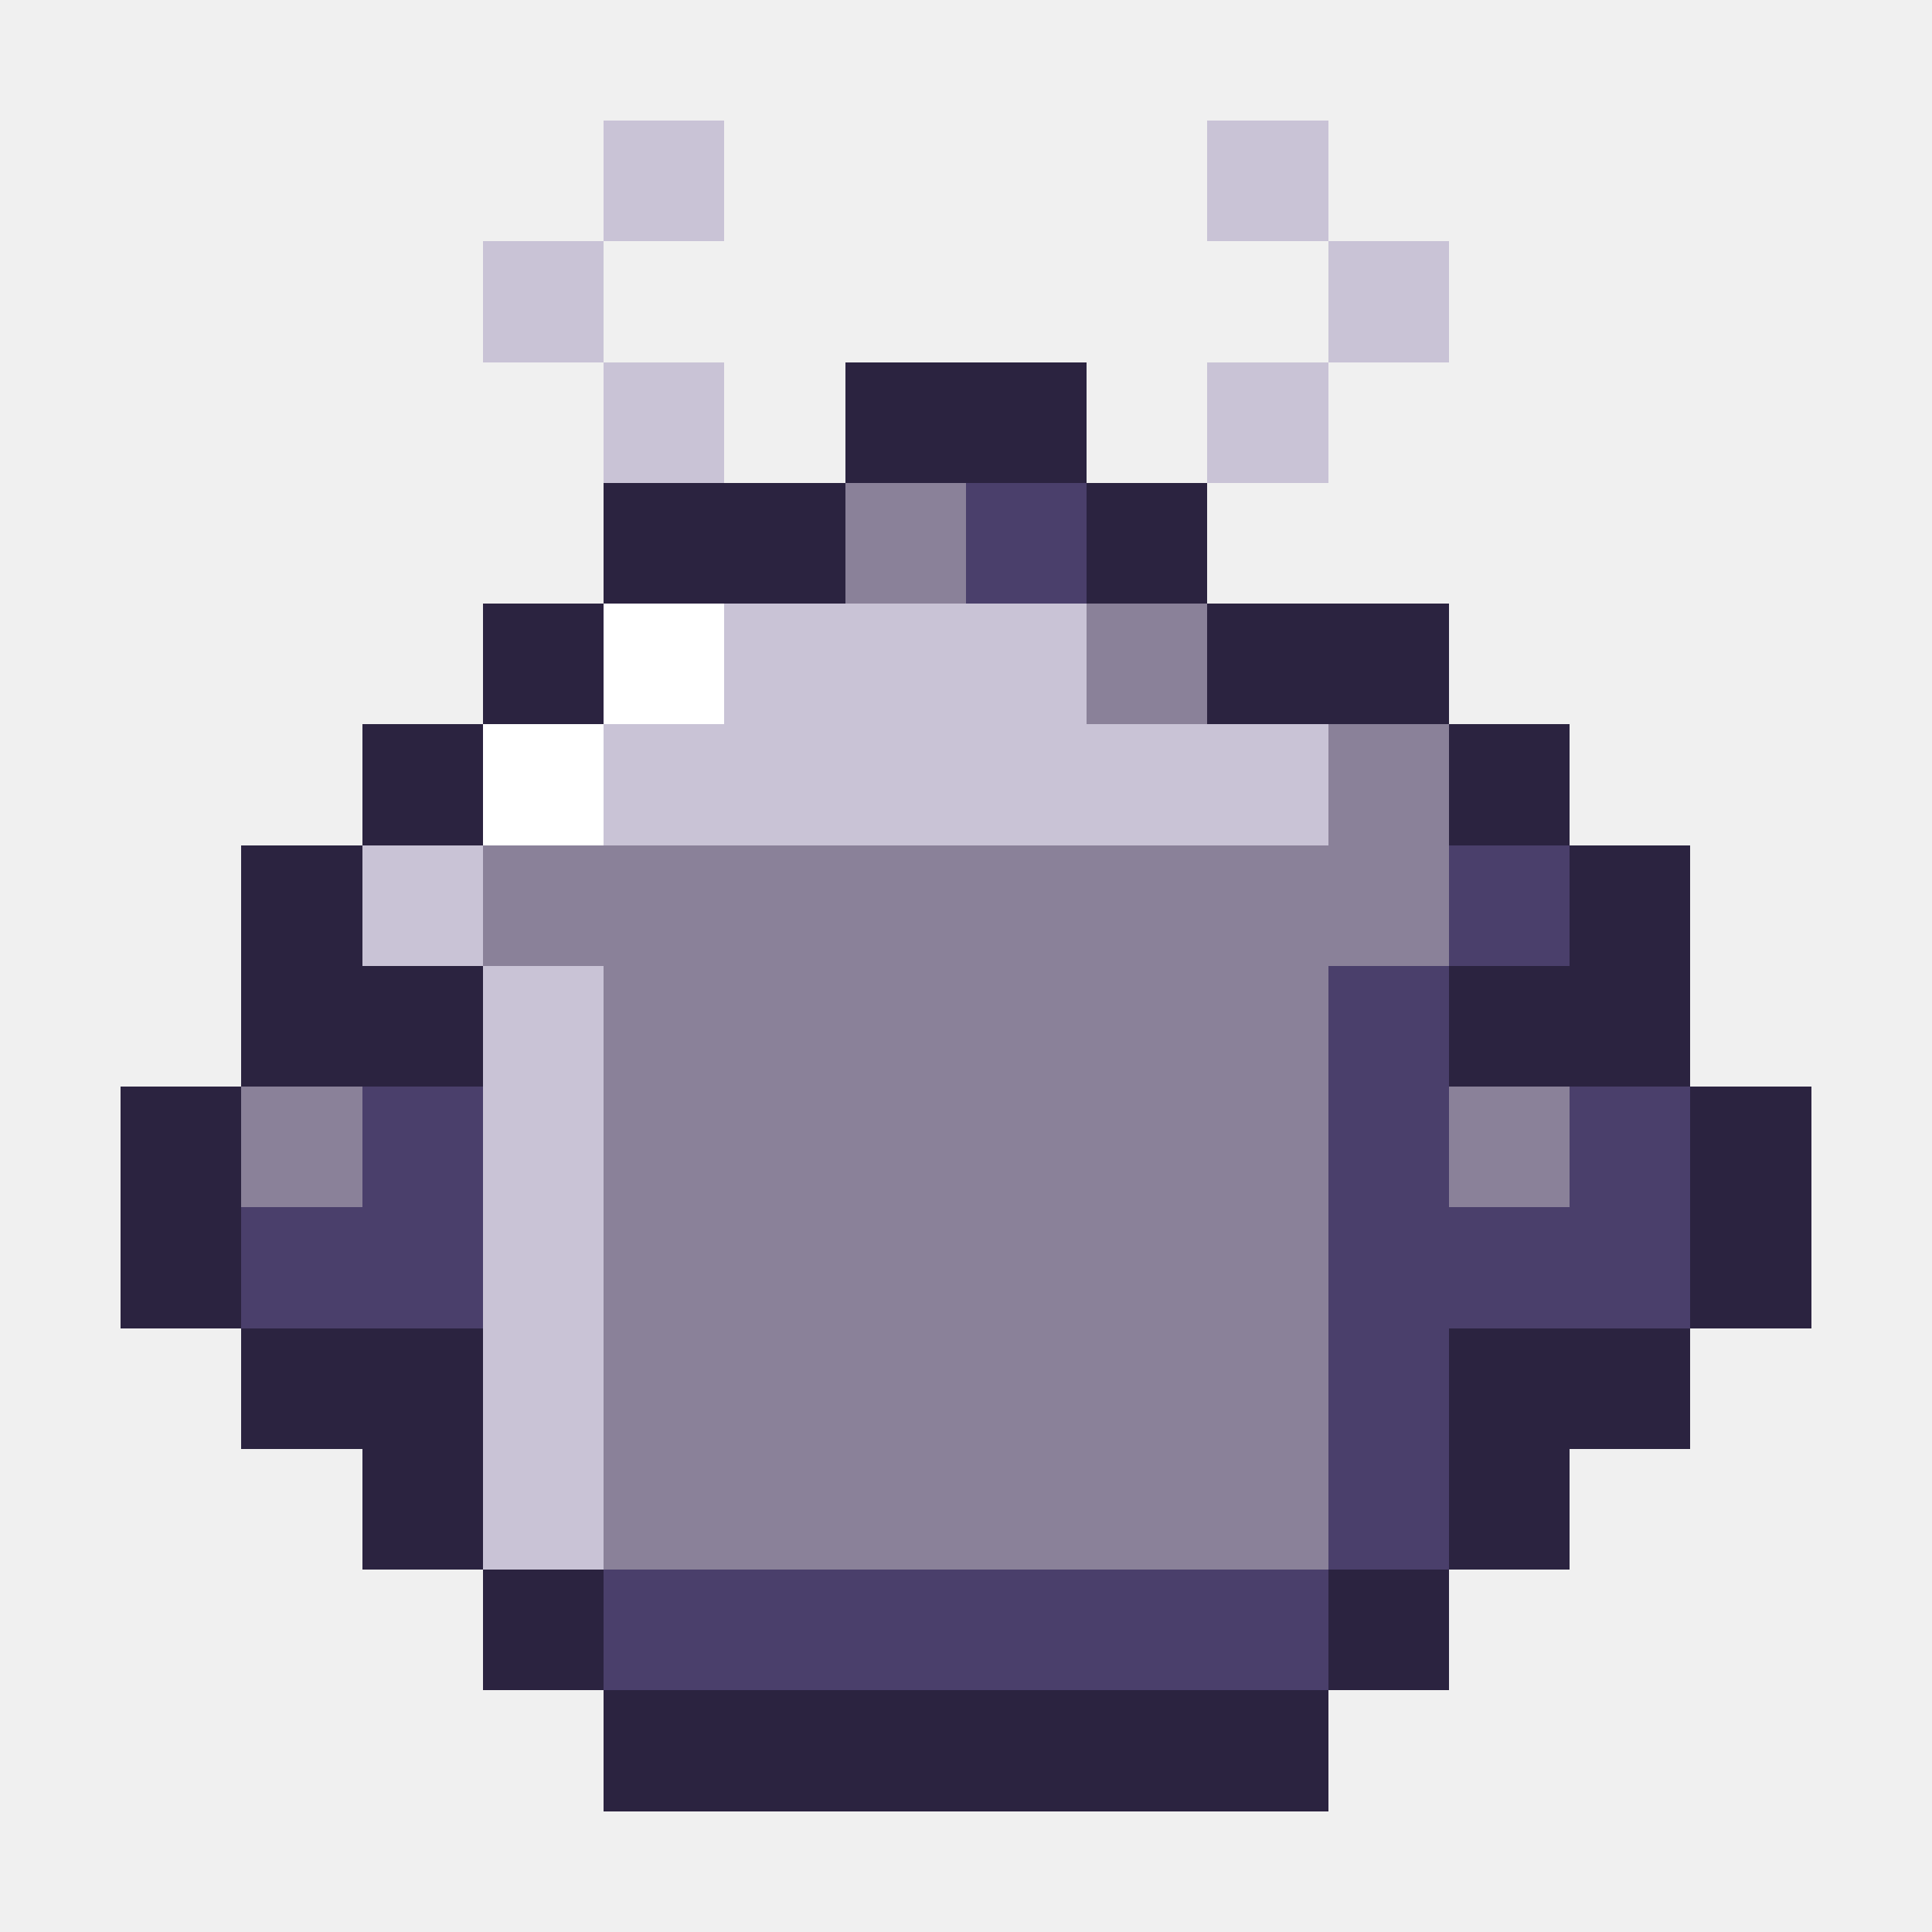
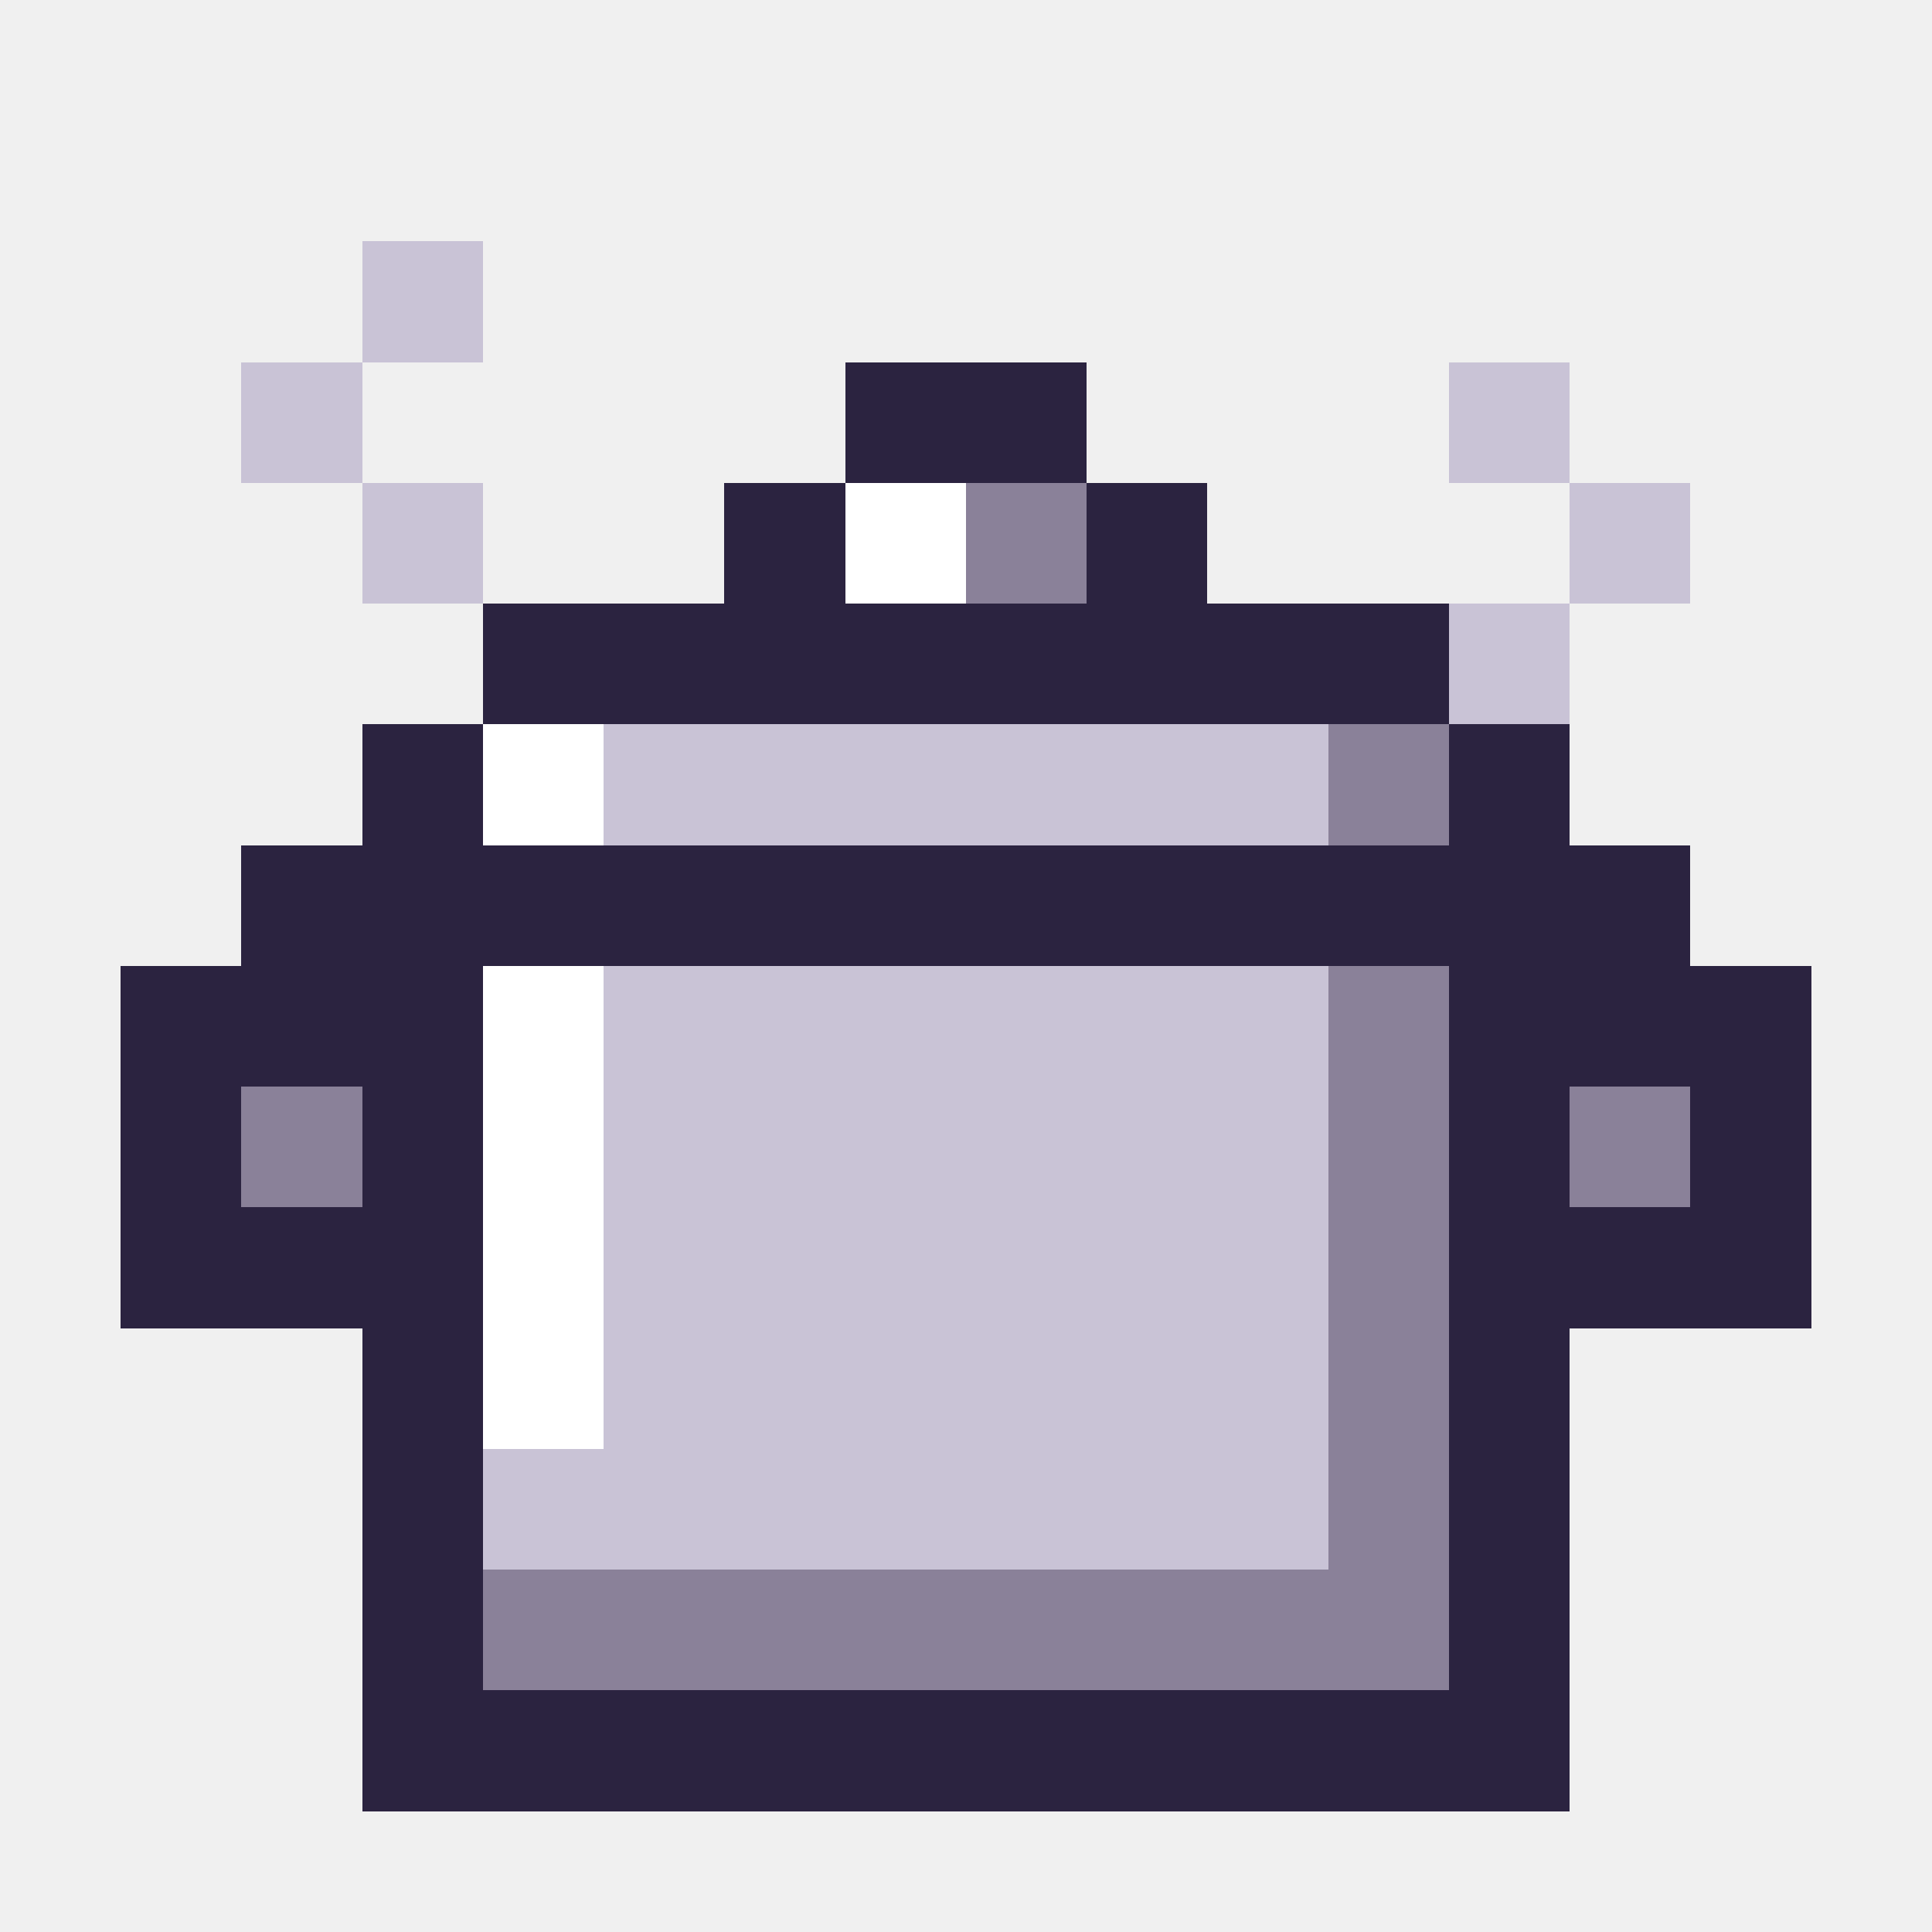
<svg xmlns="http://www.w3.org/2000/svg" width="64" height="64" viewBox="0 0 16 16" shape-rendering="crispEdges">
-   <rect x="5" y="1" width="1" height="1" fill="#c9c3d6" />
-   <rect x="10" y="1" width="1" height="1" fill="#c9c3d6" />
-   <rect x="4" y="2" width="1" height="1" fill="#c9c3d6" />
-   <rect x="11" y="2" width="1" height="1" fill="#c9c3d6" />
-   <rect x="5" y="3" width="1" height="1" fill="#c9c3d6" />
+   <rect x="3" y="2" width="1" height="1" fill="#c9c3d6" />
+   <rect x="2" y="3" width="1" height="1" fill="#c9c3d6" />
  <rect x="7" y="3" width="2" height="1" fill="#2b2340" />
-   <rect x="10" y="3" width="1" height="1" fill="#c9c3d6" />
-   <rect x="5" y="4" width="2" height="1" fill="#2b2340" />
-   <rect x="7" y="4" width="1" height="1" fill="#8a8199" />
-   <rect x="8" y="4" width="1" height="1" fill="#4a3f6b" />
+   <rect x="12" y="3" width="1" height="1" fill="#c9c3d6" />
+   <rect x="3" y="4" width="1" height="1" fill="#c9c3d6" />
+   <rect x="6" y="4" width="1" height="1" fill="#2b2340" />
+   <rect x="7" y="4" width="1" height="1" fill="#ffffff" />
+   <rect x="8" y="4" width="1" height="1" fill="#8a8199" />
  <rect x="9" y="4" width="1" height="1" fill="#2b2340" />
-   <rect x="4" y="5" width="1" height="1" fill="#2b2340" />
-   <rect x="5" y="5" width="1" height="1" fill="#ffffff" />
-   <rect x="6" y="5" width="3" height="1" fill="#c9c3d6" />
-   <rect x="9" y="5" width="1" height="1" fill="#8a8199" />
-   <rect x="10" y="5" width="2" height="1" fill="#2b2340" />
+   <rect x="13" y="4" width="1" height="1" fill="#c9c3d6" />
+   <rect x="4" y="5" width="8" height="1" fill="#2b2340" />
+   <rect x="12" y="5" width="1" height="1" fill="#c9c3d6" />
  <rect x="3" y="6" width="1" height="1" fill="#2b2340" />
  <rect x="4" y="6" width="1" height="1" fill="#ffffff" />
  <rect x="5" y="6" width="6" height="1" fill="#c9c3d6" />
  <rect x="11" y="6" width="1" height="1" fill="#8a8199" />
  <rect x="12" y="6" width="1" height="1" fill="#2b2340" />
-   <rect x="2" y="7" width="1" height="1" fill="#2b2340" />
-   <rect x="3" y="7" width="1" height="1" fill="#c9c3d6" />
-   <rect x="4" y="7" width="8" height="1" fill="#8a8199" />
-   <rect x="12" y="7" width="1" height="1" fill="#4a3f6b" />
-   <rect x="13" y="7" width="1" height="1" fill="#2b2340" />
-   <rect x="2" y="8" width="2" height="1" fill="#2b2340" />
-   <rect x="4" y="8" width="1" height="1" fill="#c9c3d6" />
-   <rect x="5" y="8" width="6" height="1" fill="#8a8199" />
-   <rect x="11" y="8" width="1" height="1" fill="#4a3f6b" />
-   <rect x="12" y="8" width="2" height="1" fill="#2b2340" />
+   <rect x="2" y="7" width="12" height="1" fill="#2b2340" />
+   <rect x="1" y="8" width="3" height="1" fill="#2b2340" />
+   <rect x="4" y="8" width="1" height="1" fill="#ffffff" />
+   <rect x="5" y="8" width="6" height="1" fill="#c9c3d6" />
+   <rect x="11" y="8" width="1" height="1" fill="#8a8199" />
+   <rect x="12" y="8" width="3" height="1" fill="#2b2340" />
  <rect x="1" y="9" width="1" height="1" fill="#2b2340" />
  <rect x="2" y="9" width="1" height="1" fill="#8a8199" />
-   <rect x="3" y="9" width="1" height="1" fill="#4a3f6b" />
-   <rect x="4" y="9" width="1" height="1" fill="#c9c3d6" />
-   <rect x="5" y="9" width="6" height="1" fill="#8a8199" />
-   <rect x="11" y="9" width="1" height="1" fill="#4a3f6b" />
-   <rect x="12" y="9" width="1" height="1" fill="#8a8199" />
-   <rect x="13" y="9" width="1" height="1" fill="#4a3f6b" />
+   <rect x="3" y="9" width="1" height="1" fill="#2b2340" />
+   <rect x="4" y="9" width="1" height="1" fill="#ffffff" />
+   <rect x="5" y="9" width="6" height="1" fill="#c9c3d6" />
+   <rect x="11" y="9" width="1" height="1" fill="#8a8199" />
+   <rect x="12" y="9" width="1" height="1" fill="#2b2340" />
+   <rect x="13" y="9" width="1" height="1" fill="#8a8199" />
  <rect x="14" y="9" width="1" height="1" fill="#2b2340" />
-   <rect x="1" y="10" width="1" height="1" fill="#2b2340" />
-   <rect x="2" y="10" width="2" height="1" fill="#4a3f6b" />
-   <rect x="4" y="10" width="1" height="1" fill="#c9c3d6" />
-   <rect x="5" y="10" width="6" height="1" fill="#8a8199" />
-   <rect x="11" y="10" width="3" height="1" fill="#4a3f6b" />
-   <rect x="14" y="10" width="1" height="1" fill="#2b2340" />
-   <rect x="2" y="11" width="2" height="1" fill="#2b2340" />
-   <rect x="4" y="11" width="1" height="1" fill="#c9c3d6" />
-   <rect x="5" y="11" width="6" height="1" fill="#8a8199" />
-   <rect x="11" y="11" width="1" height="1" fill="#4a3f6b" />
-   <rect x="12" y="11" width="2" height="1" fill="#2b2340" />
+   <rect x="1" y="10" width="3" height="1" fill="#2b2340" />
+   <rect x="4" y="10" width="1" height="1" fill="#ffffff" />
+   <rect x="5" y="10" width="6" height="1" fill="#c9c3d6" />
+   <rect x="11" y="10" width="1" height="1" fill="#8a8199" />
+   <rect x="12" y="10" width="3" height="1" fill="#2b2340" />
+   <rect x="3" y="11" width="1" height="1" fill="#2b2340" />
+   <rect x="4" y="11" width="1" height="1" fill="#ffffff" />
+   <rect x="5" y="11" width="6" height="1" fill="#c9c3d6" />
+   <rect x="11" y="11" width="1" height="1" fill="#8a8199" />
+   <rect x="12" y="11" width="1" height="1" fill="#2b2340" />
  <rect x="3" y="12" width="1" height="1" fill="#2b2340" />
-   <rect x="4" y="12" width="1" height="1" fill="#c9c3d6" />
-   <rect x="5" y="12" width="6" height="1" fill="#8a8199" />
-   <rect x="11" y="12" width="1" height="1" fill="#4a3f6b" />
+   <rect x="4" y="12" width="7" height="1" fill="#c9c3d6" />
+   <rect x="11" y="12" width="1" height="1" fill="#8a8199" />
  <rect x="12" y="12" width="1" height="1" fill="#2b2340" />
-   <rect x="4" y="13" width="1" height="1" fill="#2b2340" />
-   <rect x="5" y="13" width="6" height="1" fill="#4a3f6b" />
-   <rect x="11" y="13" width="1" height="1" fill="#2b2340" />
-   <rect x="5" y="14" width="6" height="1" fill="#2b2340" />
+   <rect x="3" y="13" width="1" height="1" fill="#2b2340" />
+   <rect x="4" y="13" width="8" height="1" fill="#8a8199" />
+   <rect x="12" y="13" width="1" height="1" fill="#2b2340" />
+   <rect x="3" y="14" width="10" height="1" fill="#2b2340" />
</svg>
